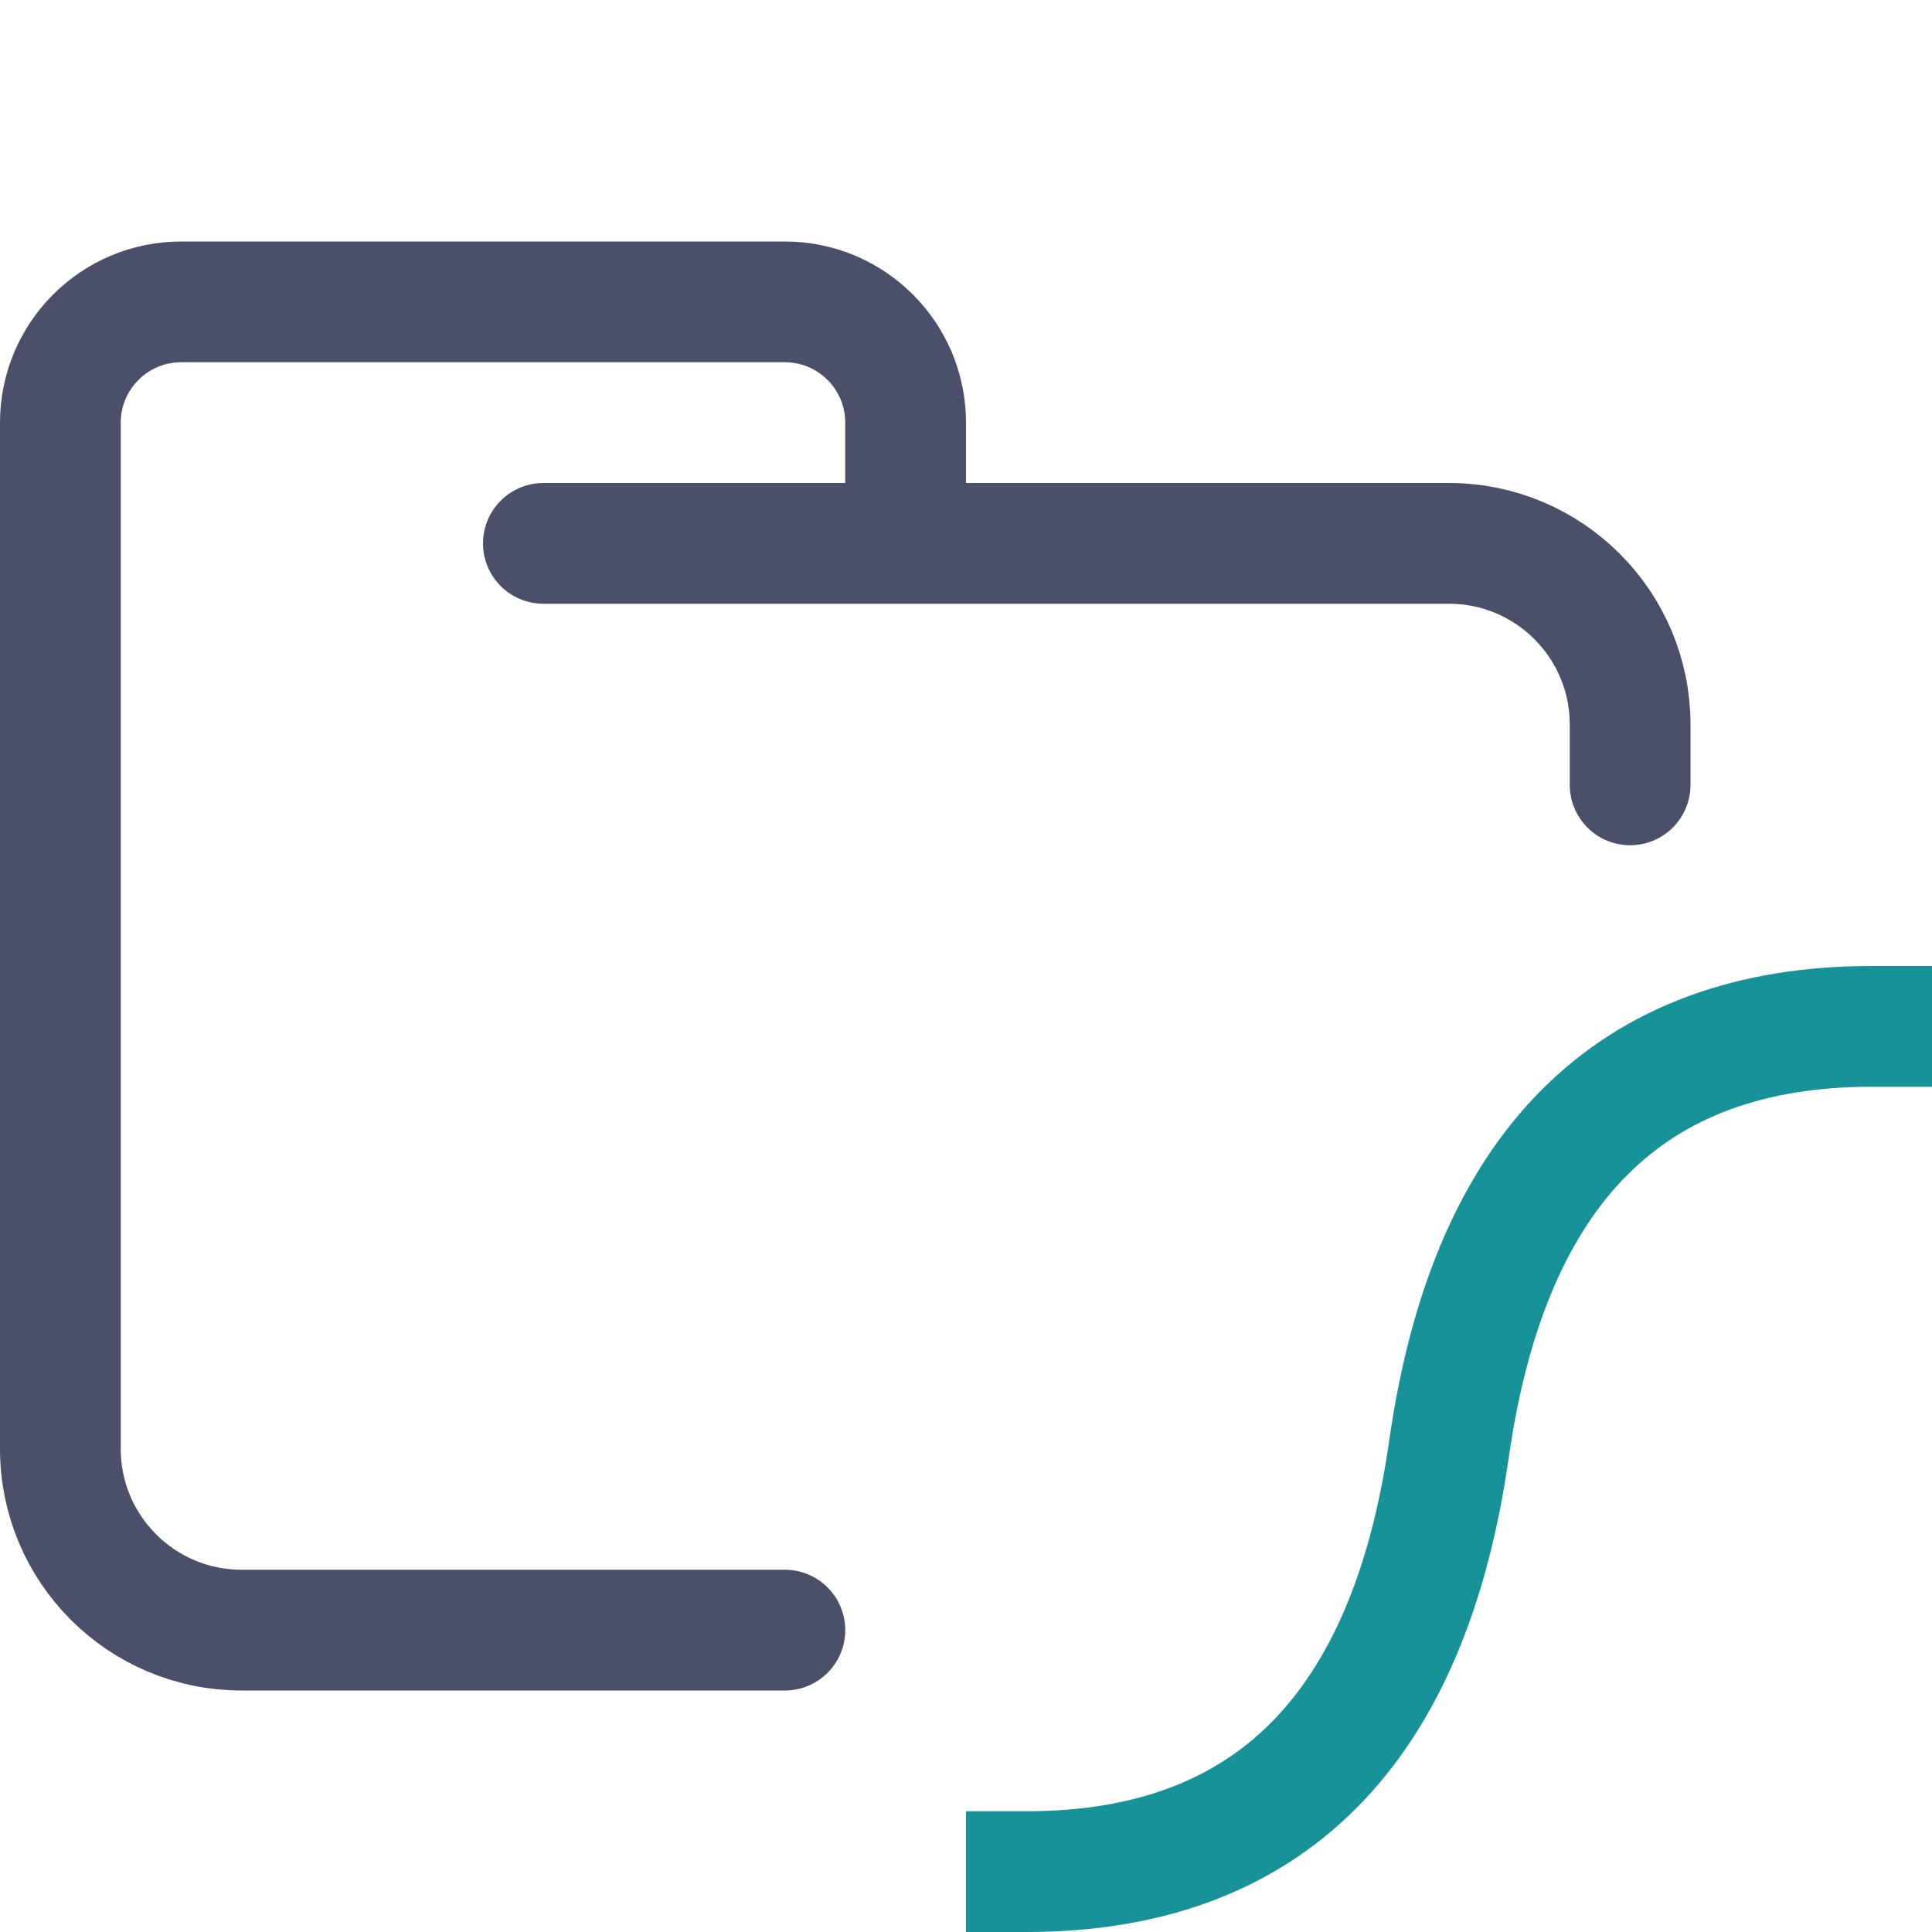
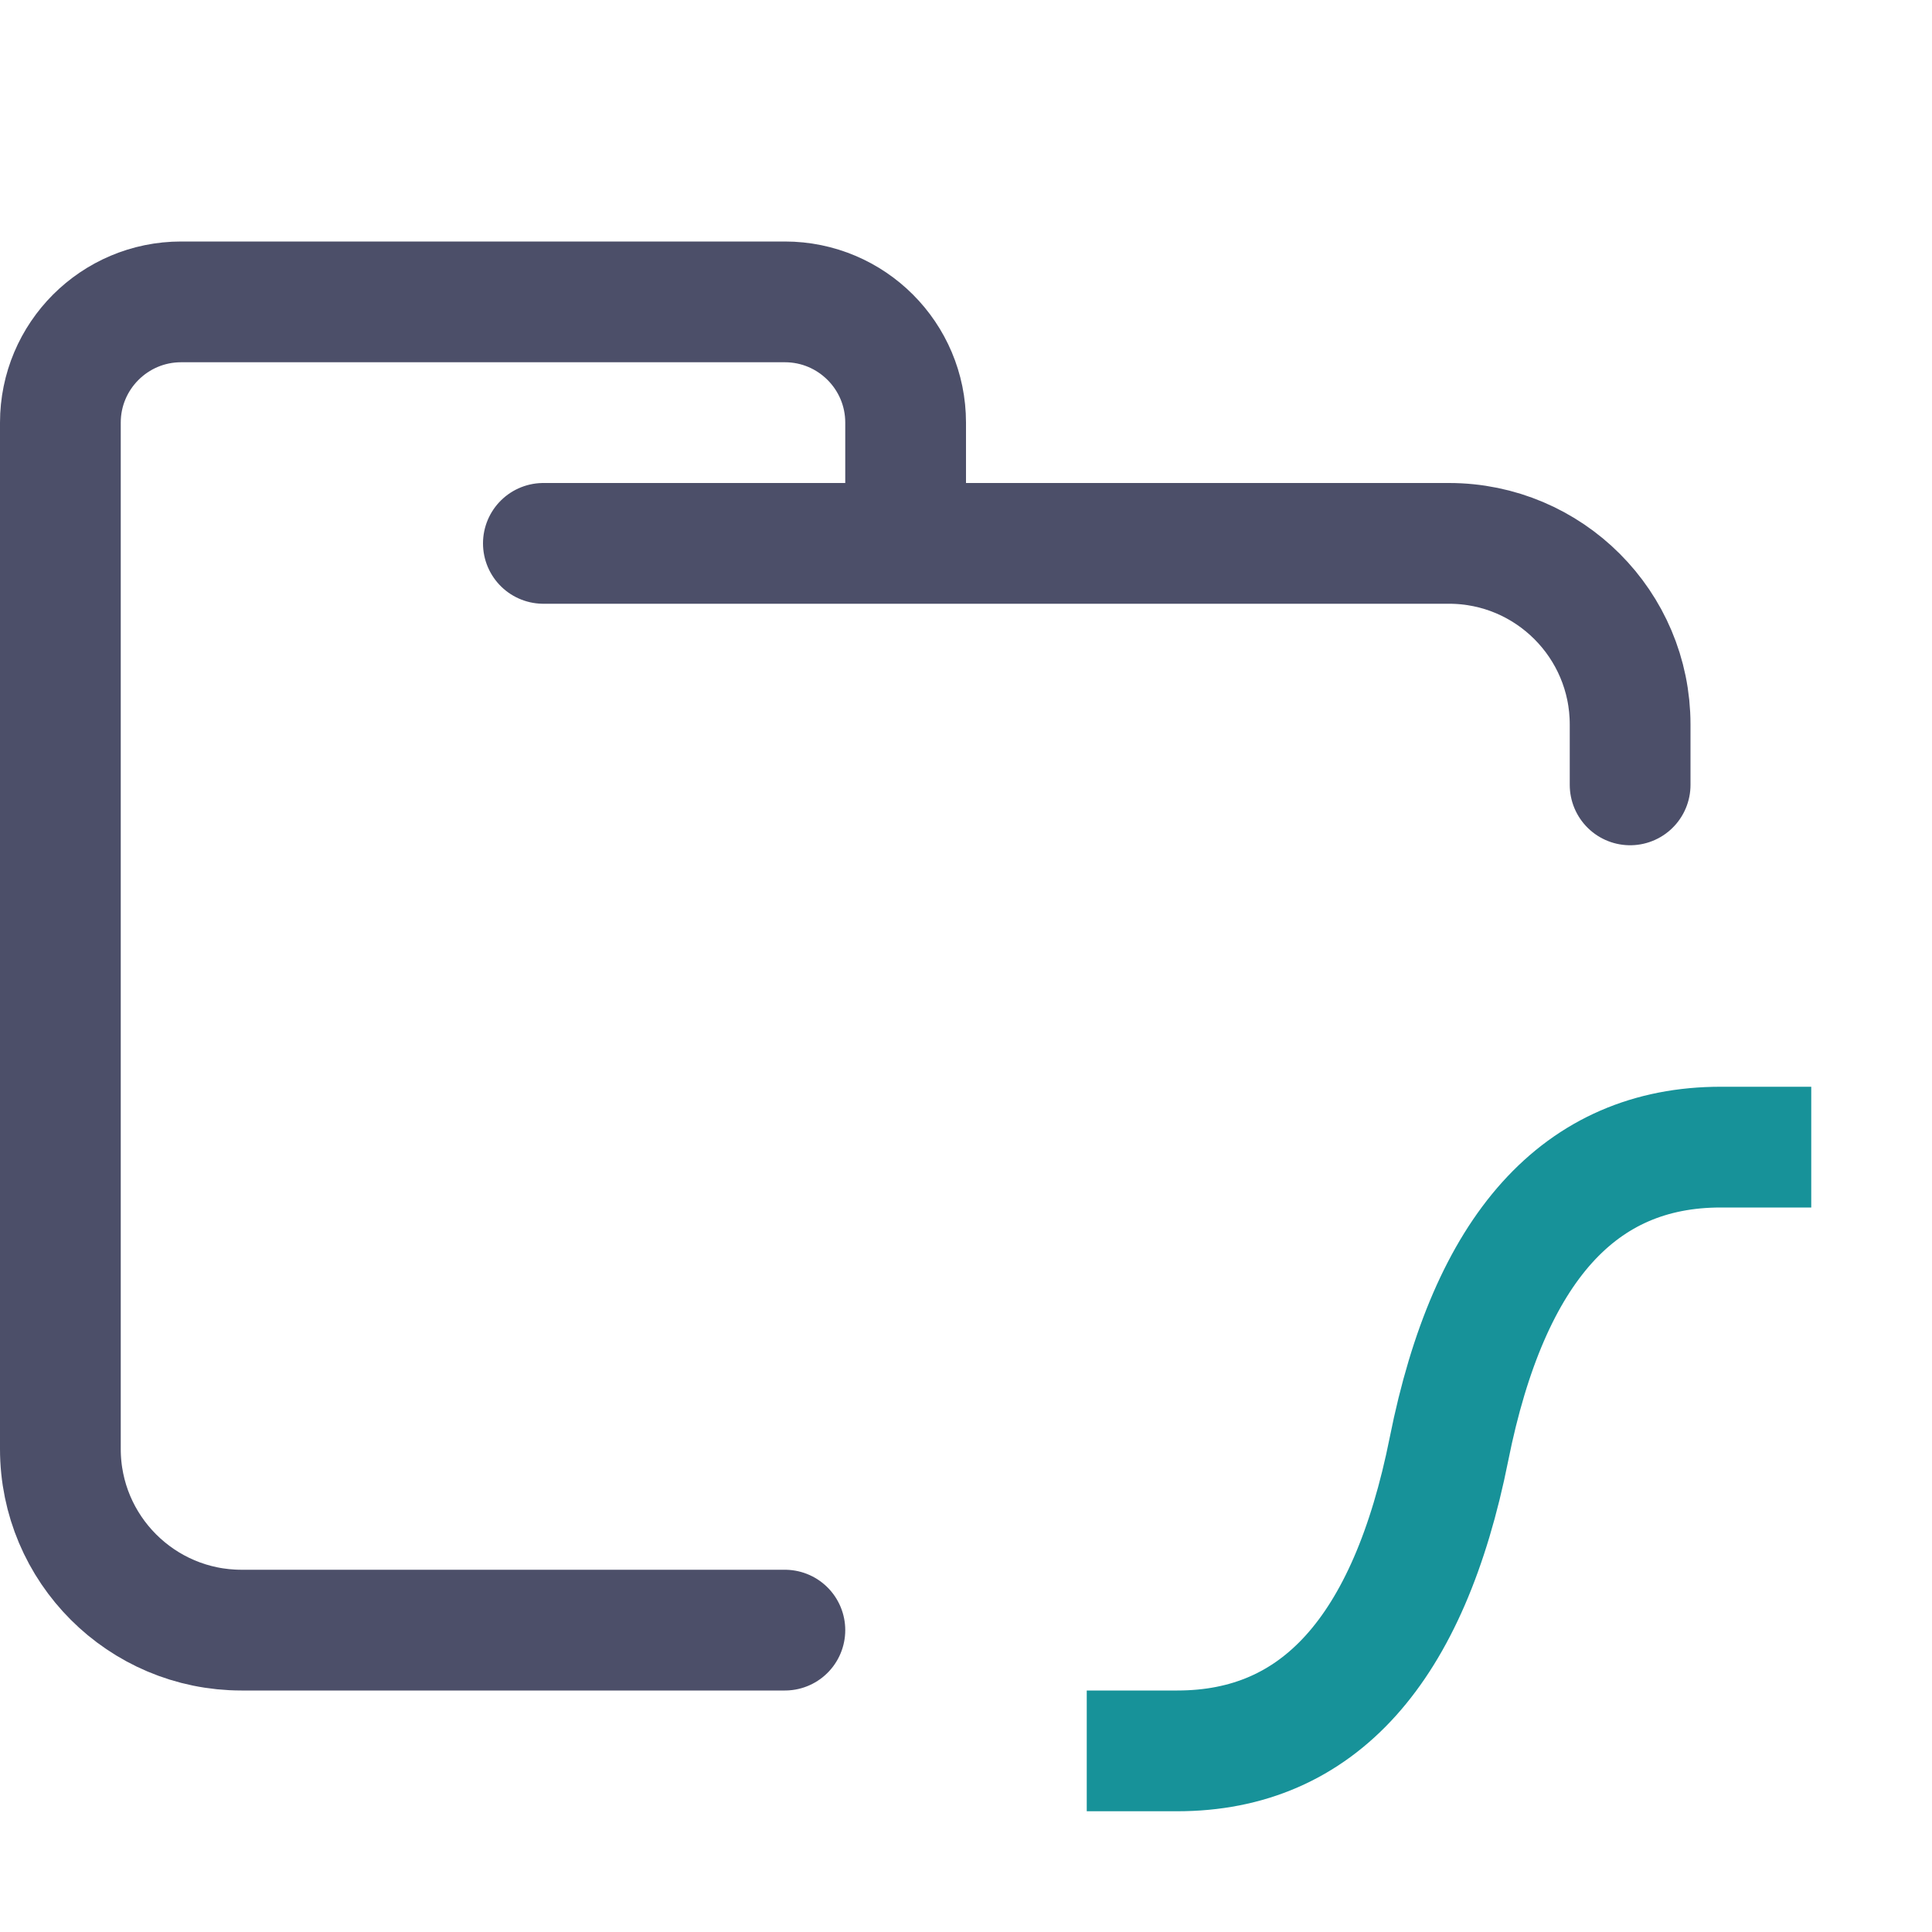
<svg xmlns="http://www.w3.org/2000/svg" width="16px" height="16px" viewBox="0 0 16 16" version="1.1">
  <g id="folder_lottie" stroke="none" stroke-width="1" fill="none" fill-rule="evenodd">
    <g id="folder" stroke="#4C4F69" stroke-linecap="round" stroke-linejoin="round">
      <path d="M4.5,4.5 L12,4.5 C12.828,4.5 13.5,5.172 13.5,6 C13.5,6.434 13.5,6.268 13.5,6.5 M6.5,13.5 C5.381,13.5 4.215,13.5 2,13.5 C1.172,13.5 0.5,12.828 0.5,12 L0.5,3.5 C0.5,2.948 0.948,2.5 1.5,2.5 L6.5,2.5 C7.052,2.5 7.5,2.948 7.5,3.5 L7.5,4.5" id="Shape" />
    </g>
    <g id="macos" stroke="#179299">
-       <path d="M8,15.5 L8.5,15.5 C10.5,15.5 11.667,14.333 12,12 C12.333,9.667 13.5,8.5 15.5,8.5 L16,8.5" id="Line" />
+       <path d="M9,14.5 L9.75,14.5 C10.917,14.5 11.667,13.667 12,12 C12.333,10.333 13.083,9.5 14.25,9.5 L15,9.5" id="Line" />
    </g>
  </g>
</svg>
